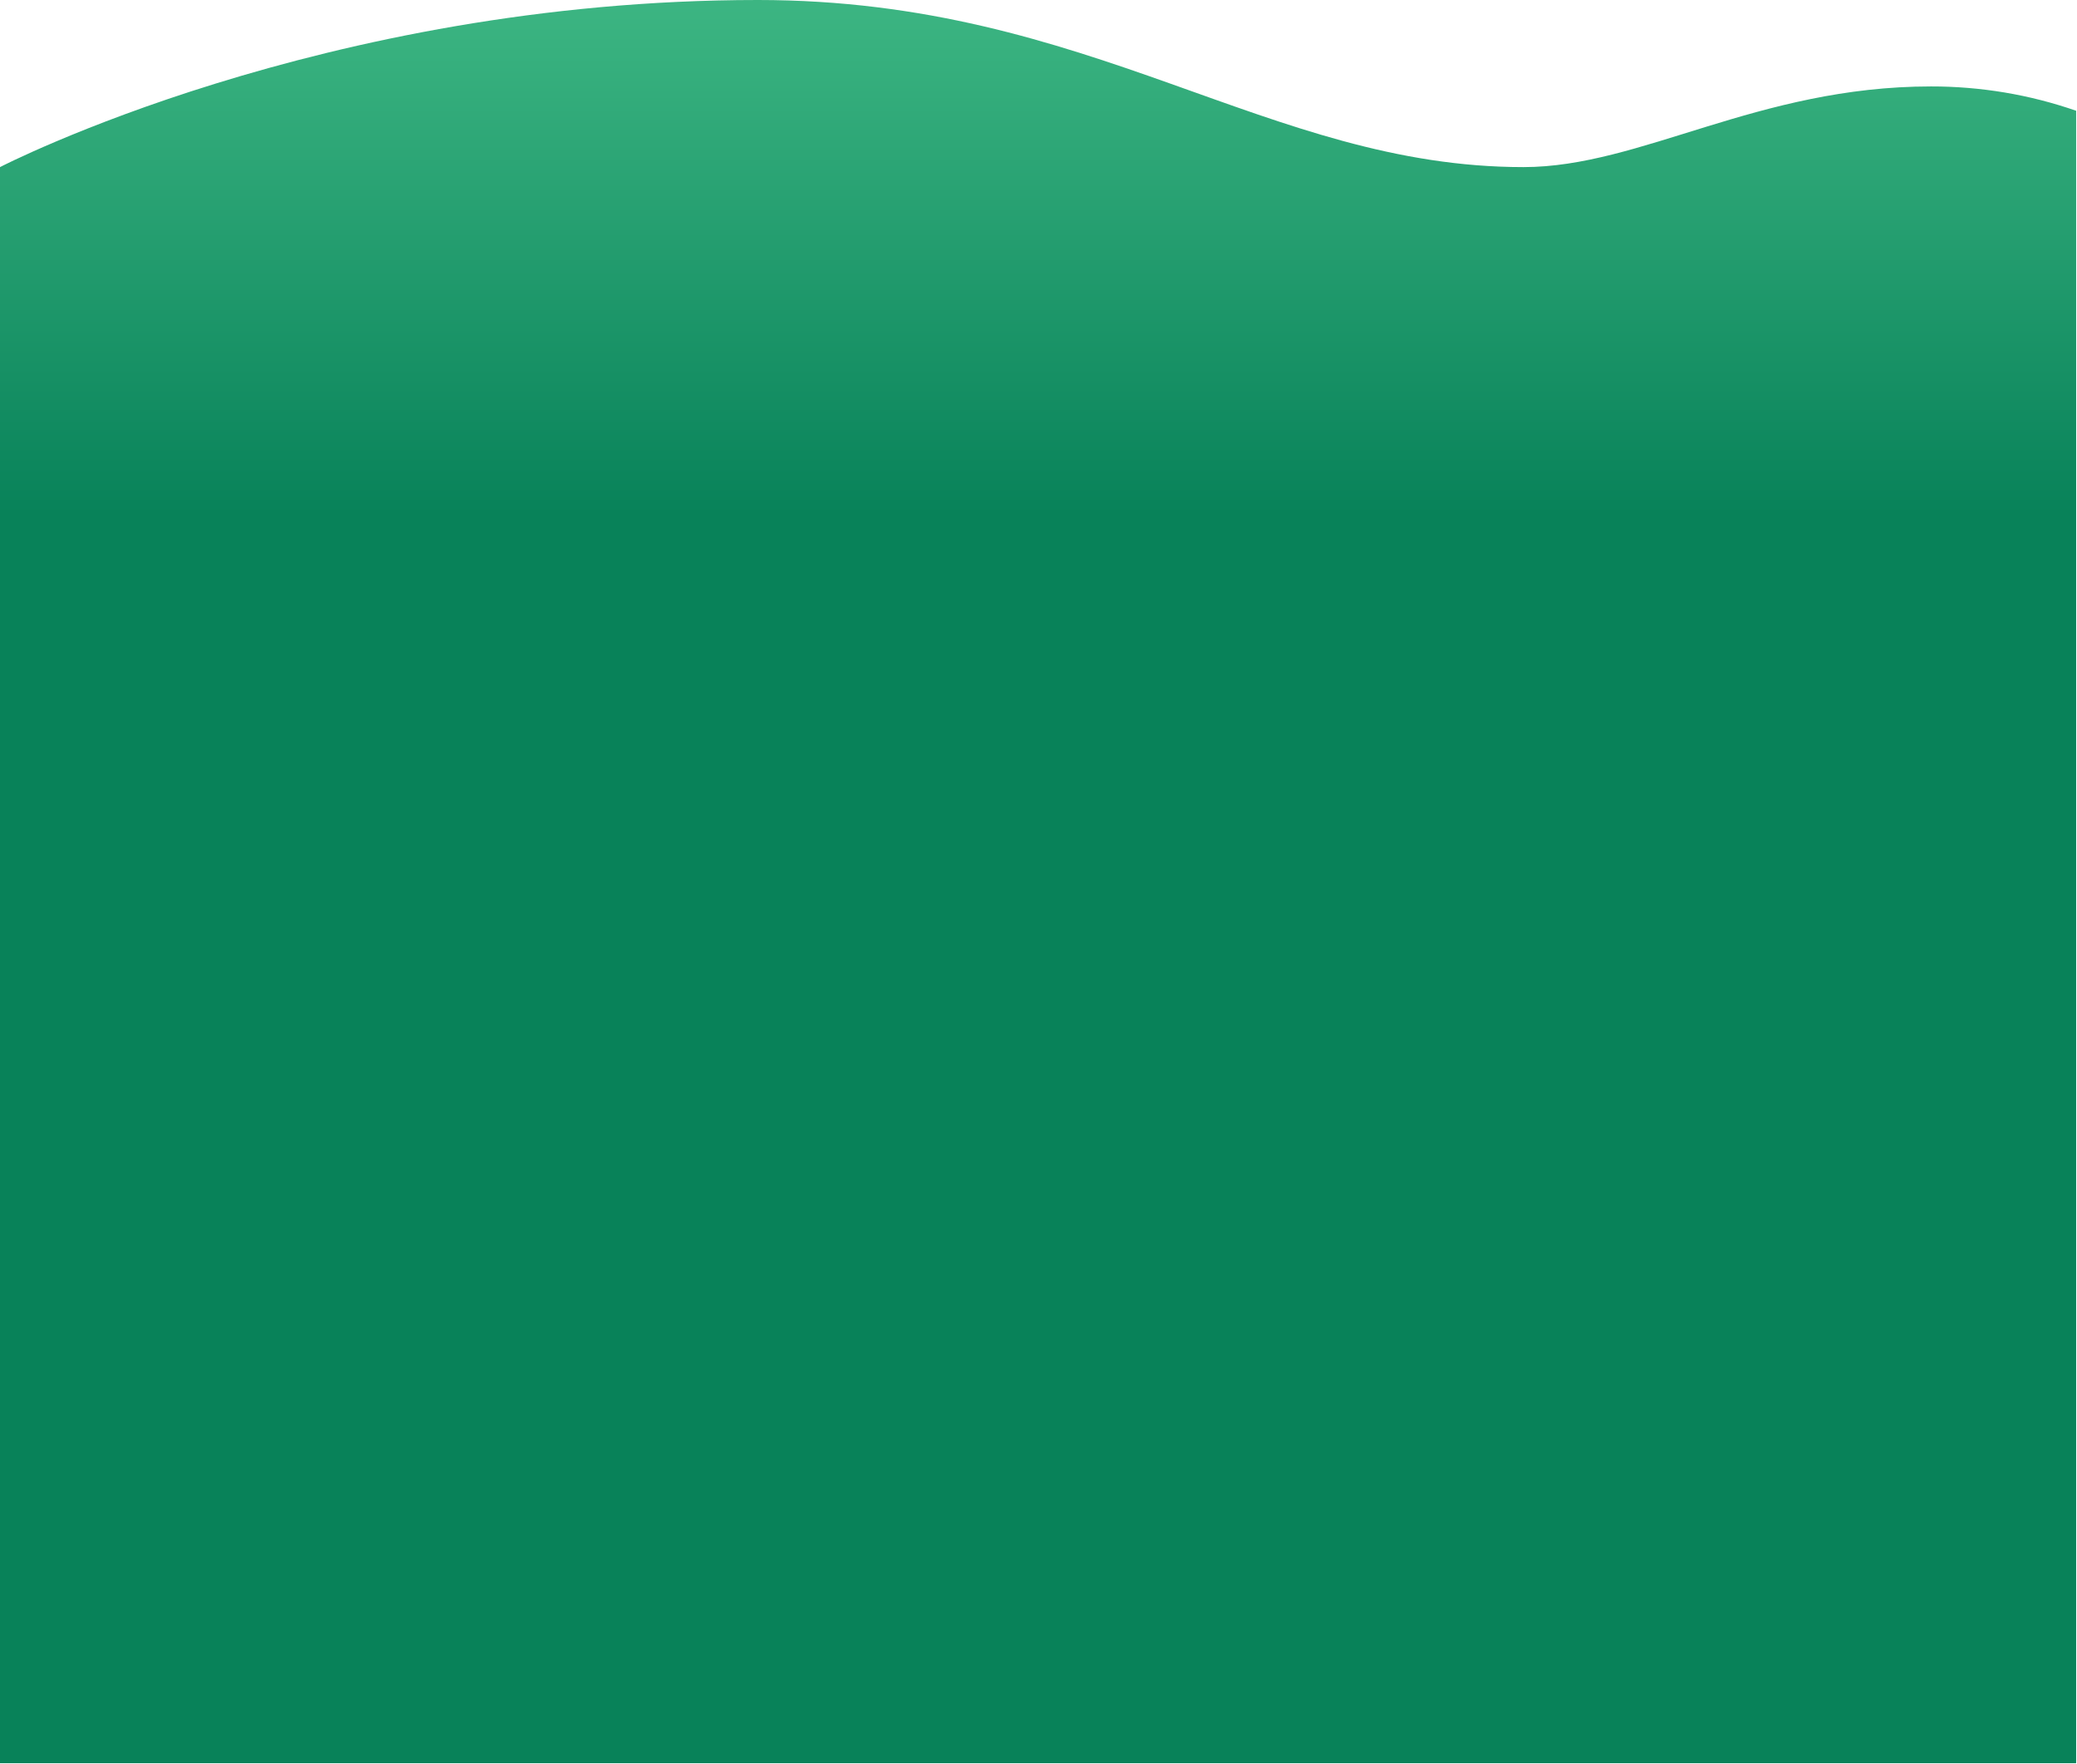
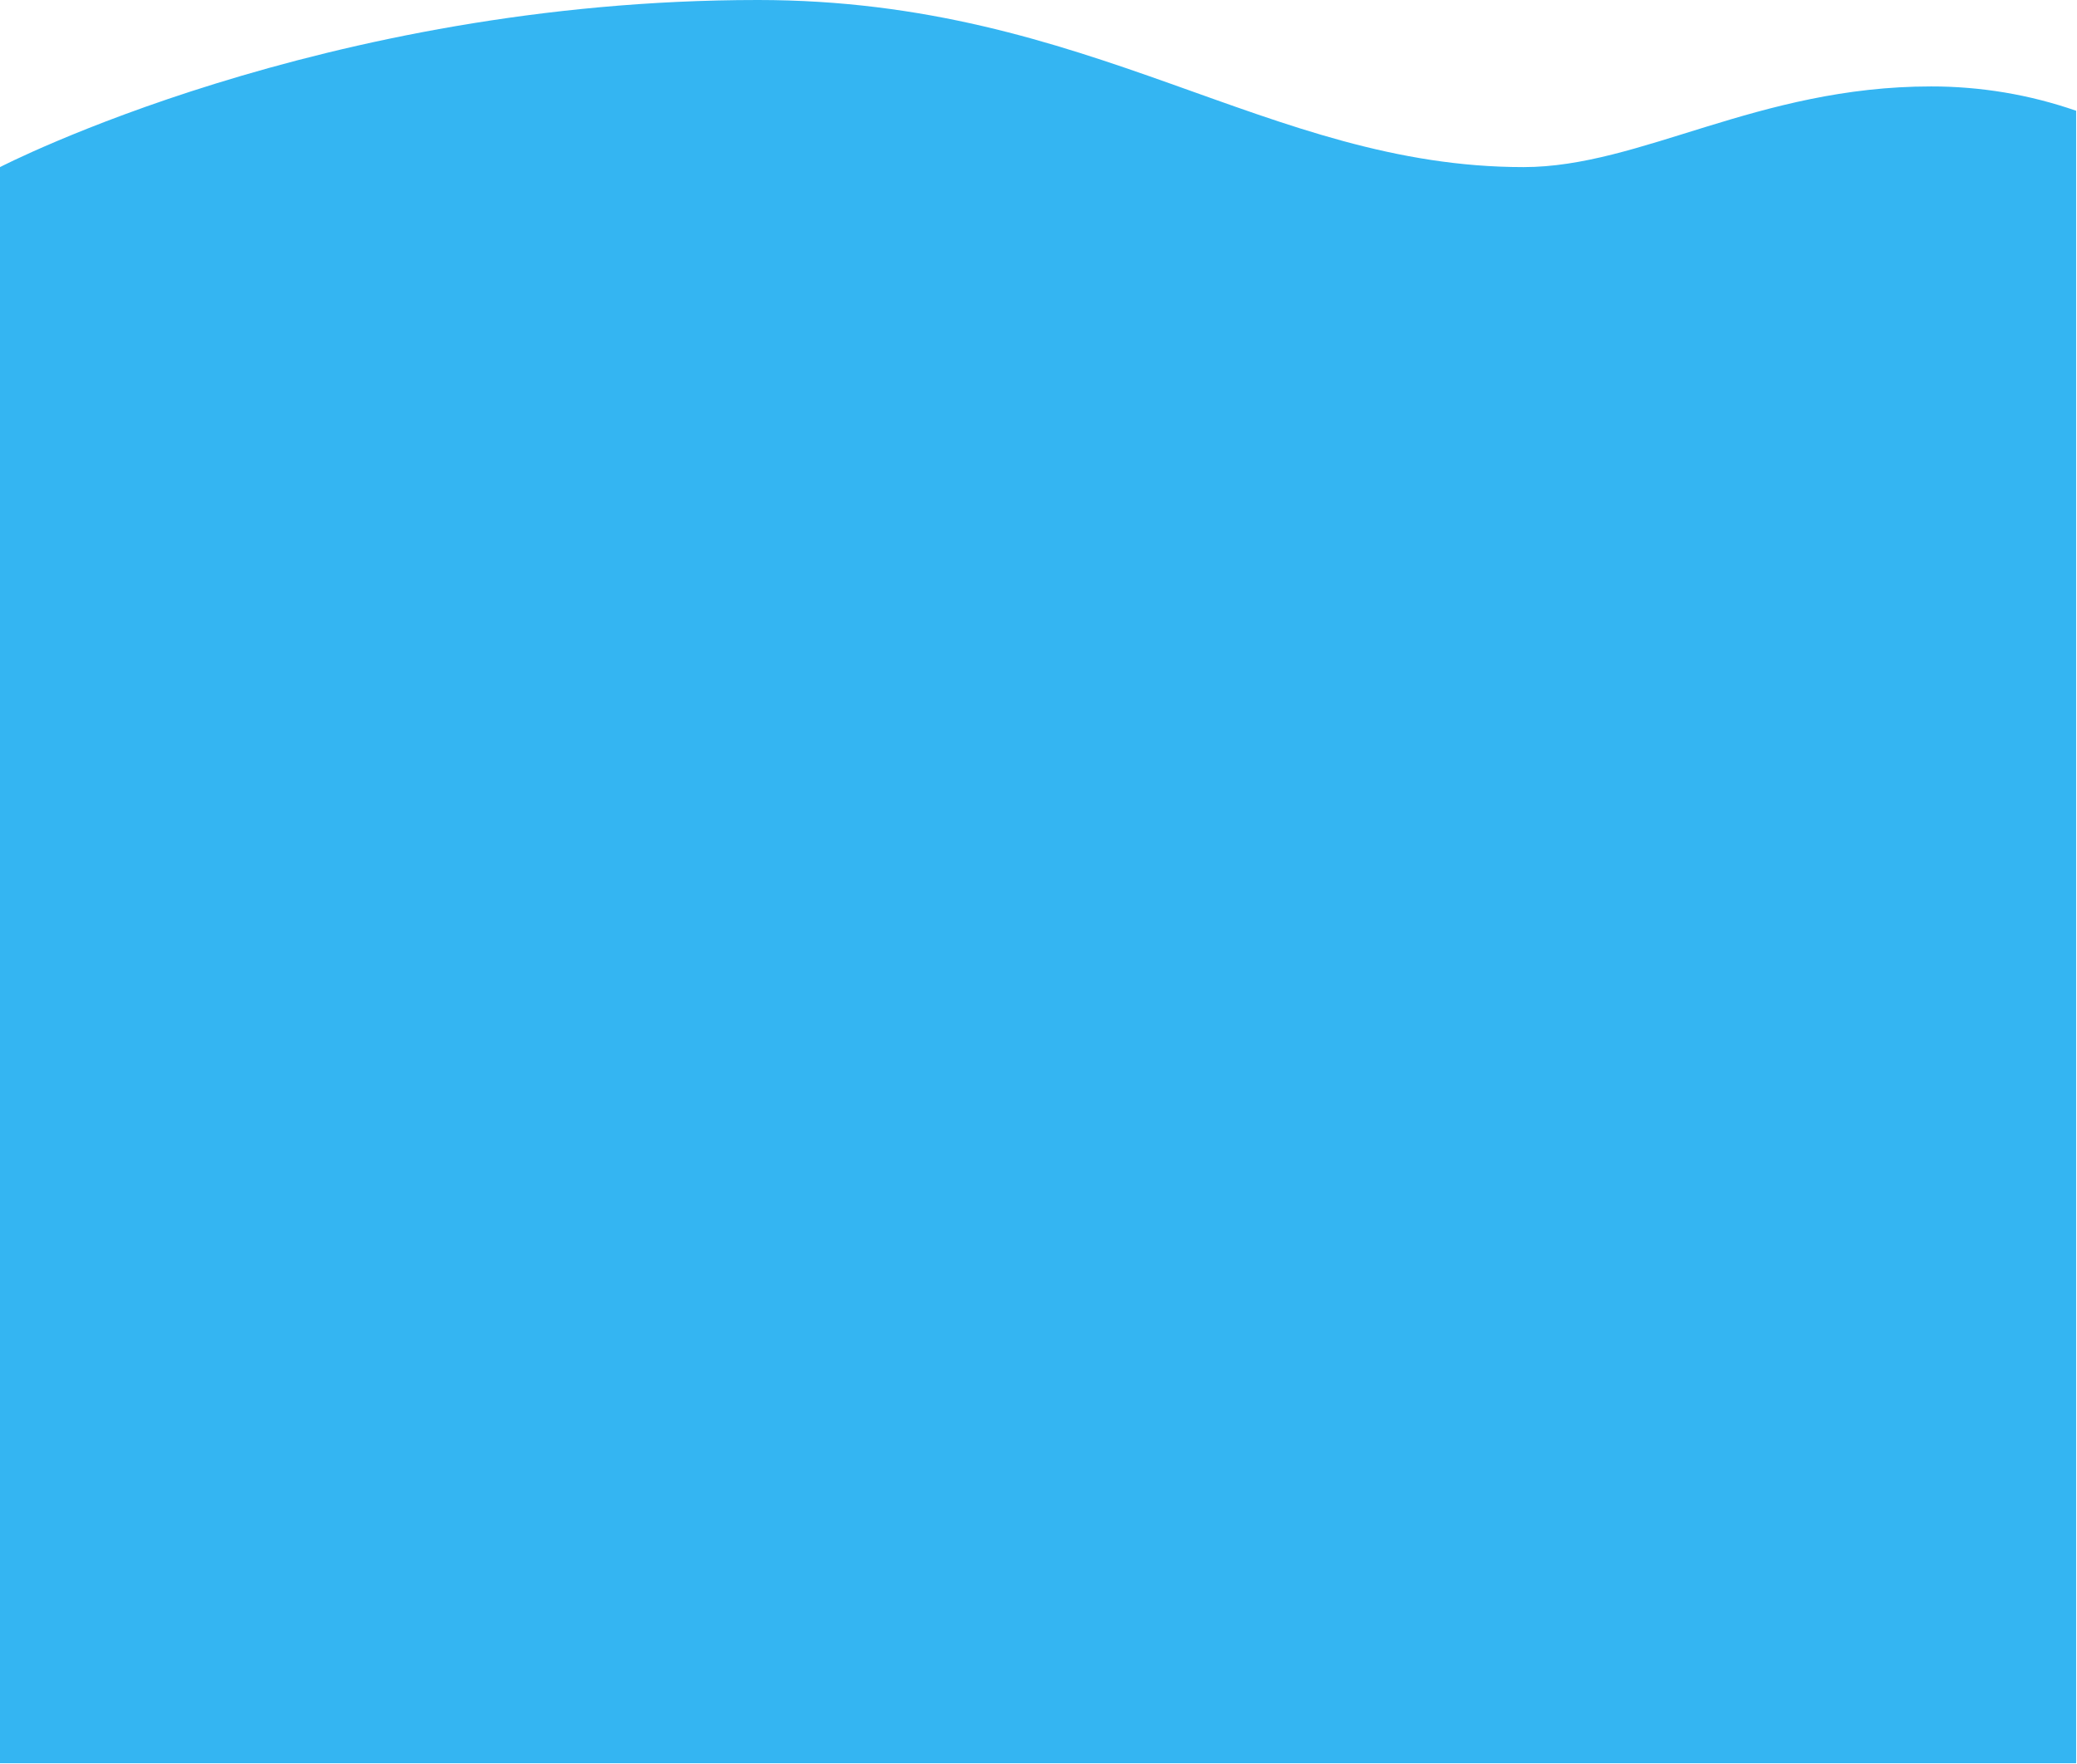
<svg xmlns="http://www.w3.org/2000/svg" viewBox="0 0 721 612" width="721" height="612">
  <defs>
    <linearGradient id="grd1" gradientUnits="userSpaceOnUse" x1="360.35" y1="-15.55" x2="360.35" y2="258.27">
-       <stop offset="0" stop-color="#41ba86" />
-       <stop offset="0.71" stop-color="#088259" />
+       <stop offset="0" stop-color="#34b5f2" />
+       <stop offset="0.71" stop-color="#34b5f2" />
    </linearGradient>
  </defs>
  <style>
		tspan { white-space:pre }
		.shp0 { fill: url(#grd1) }
	</style>
  <g id="Layer_2">
    <g id="Layer_1-2">
      <path id="Layer" class="shp0" d="M0 58C0 58 112 0 263.09 0C379.24 0 440 58 528.87 58C569.56 58 610.14 30 670.32 30C674.6 29.99 678.87 30.17 683.14 30.52C687.4 30.87 691.65 31.4 695.86 32.1C700.08 32.81 704.27 33.69 708.42 34.75C712.56 35.81 716.66 37.04 720.7 38.44L720.7 612L0 612L0 58Z" />
    </g>
  </g>
</svg>
